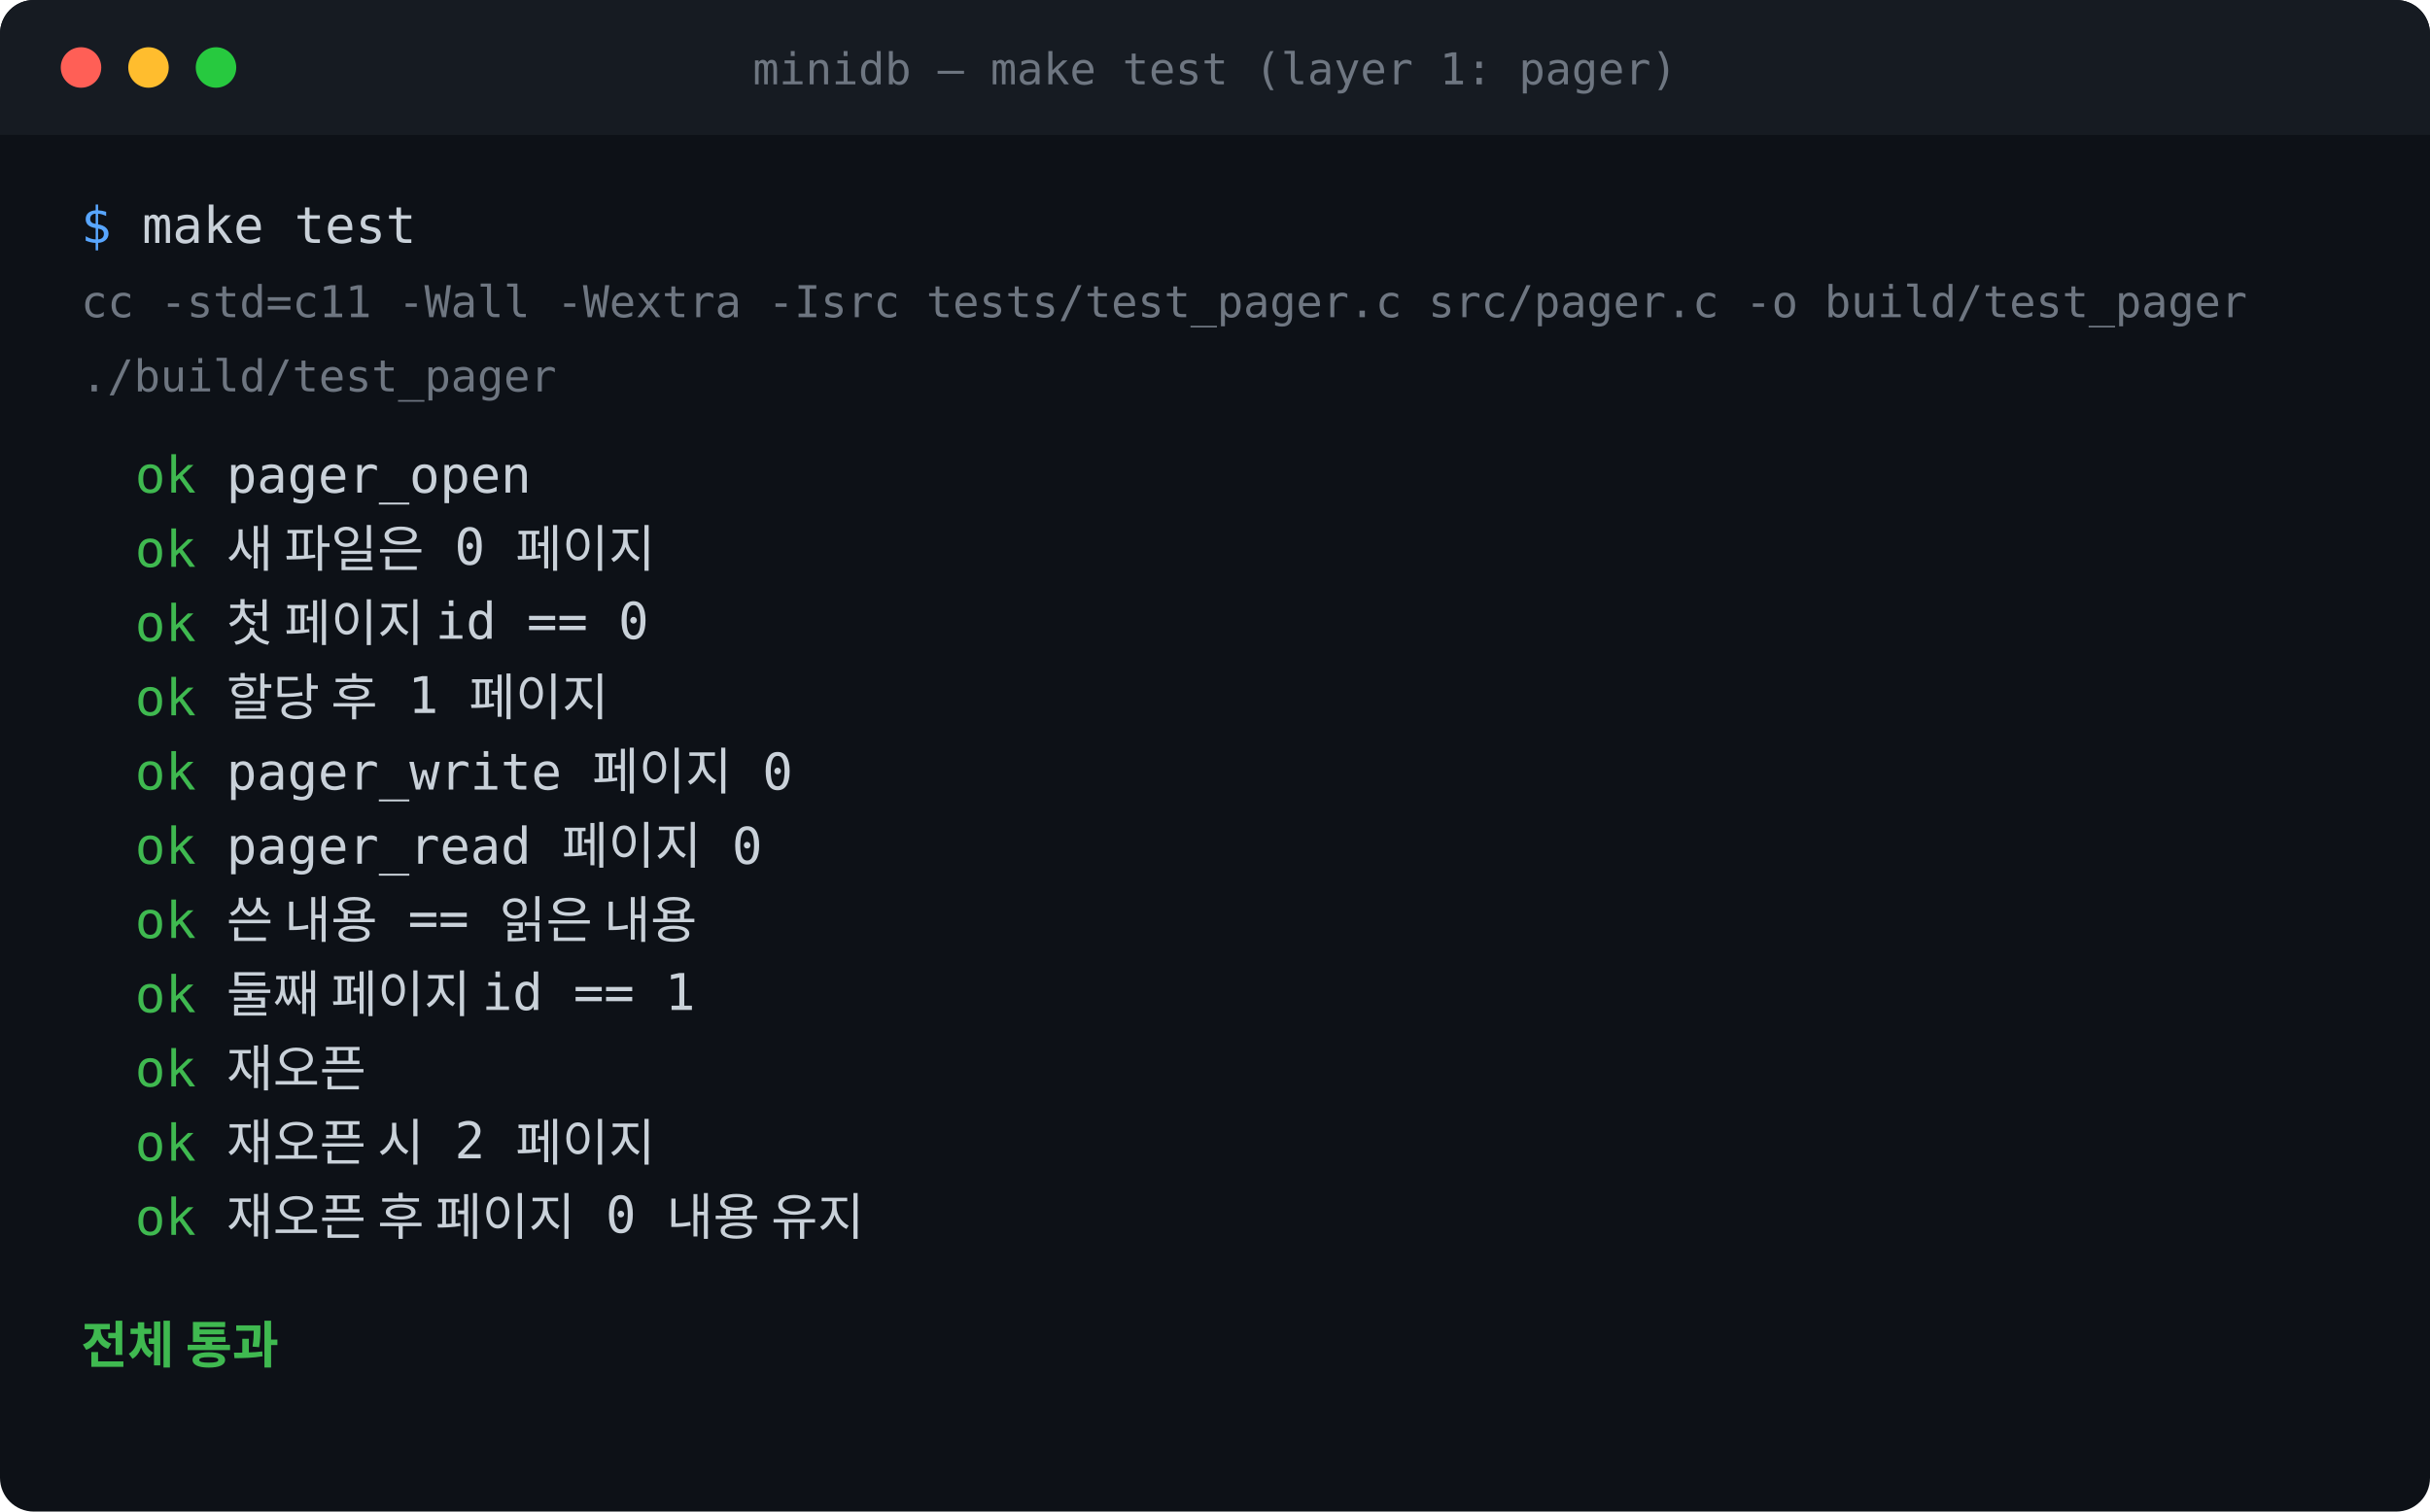
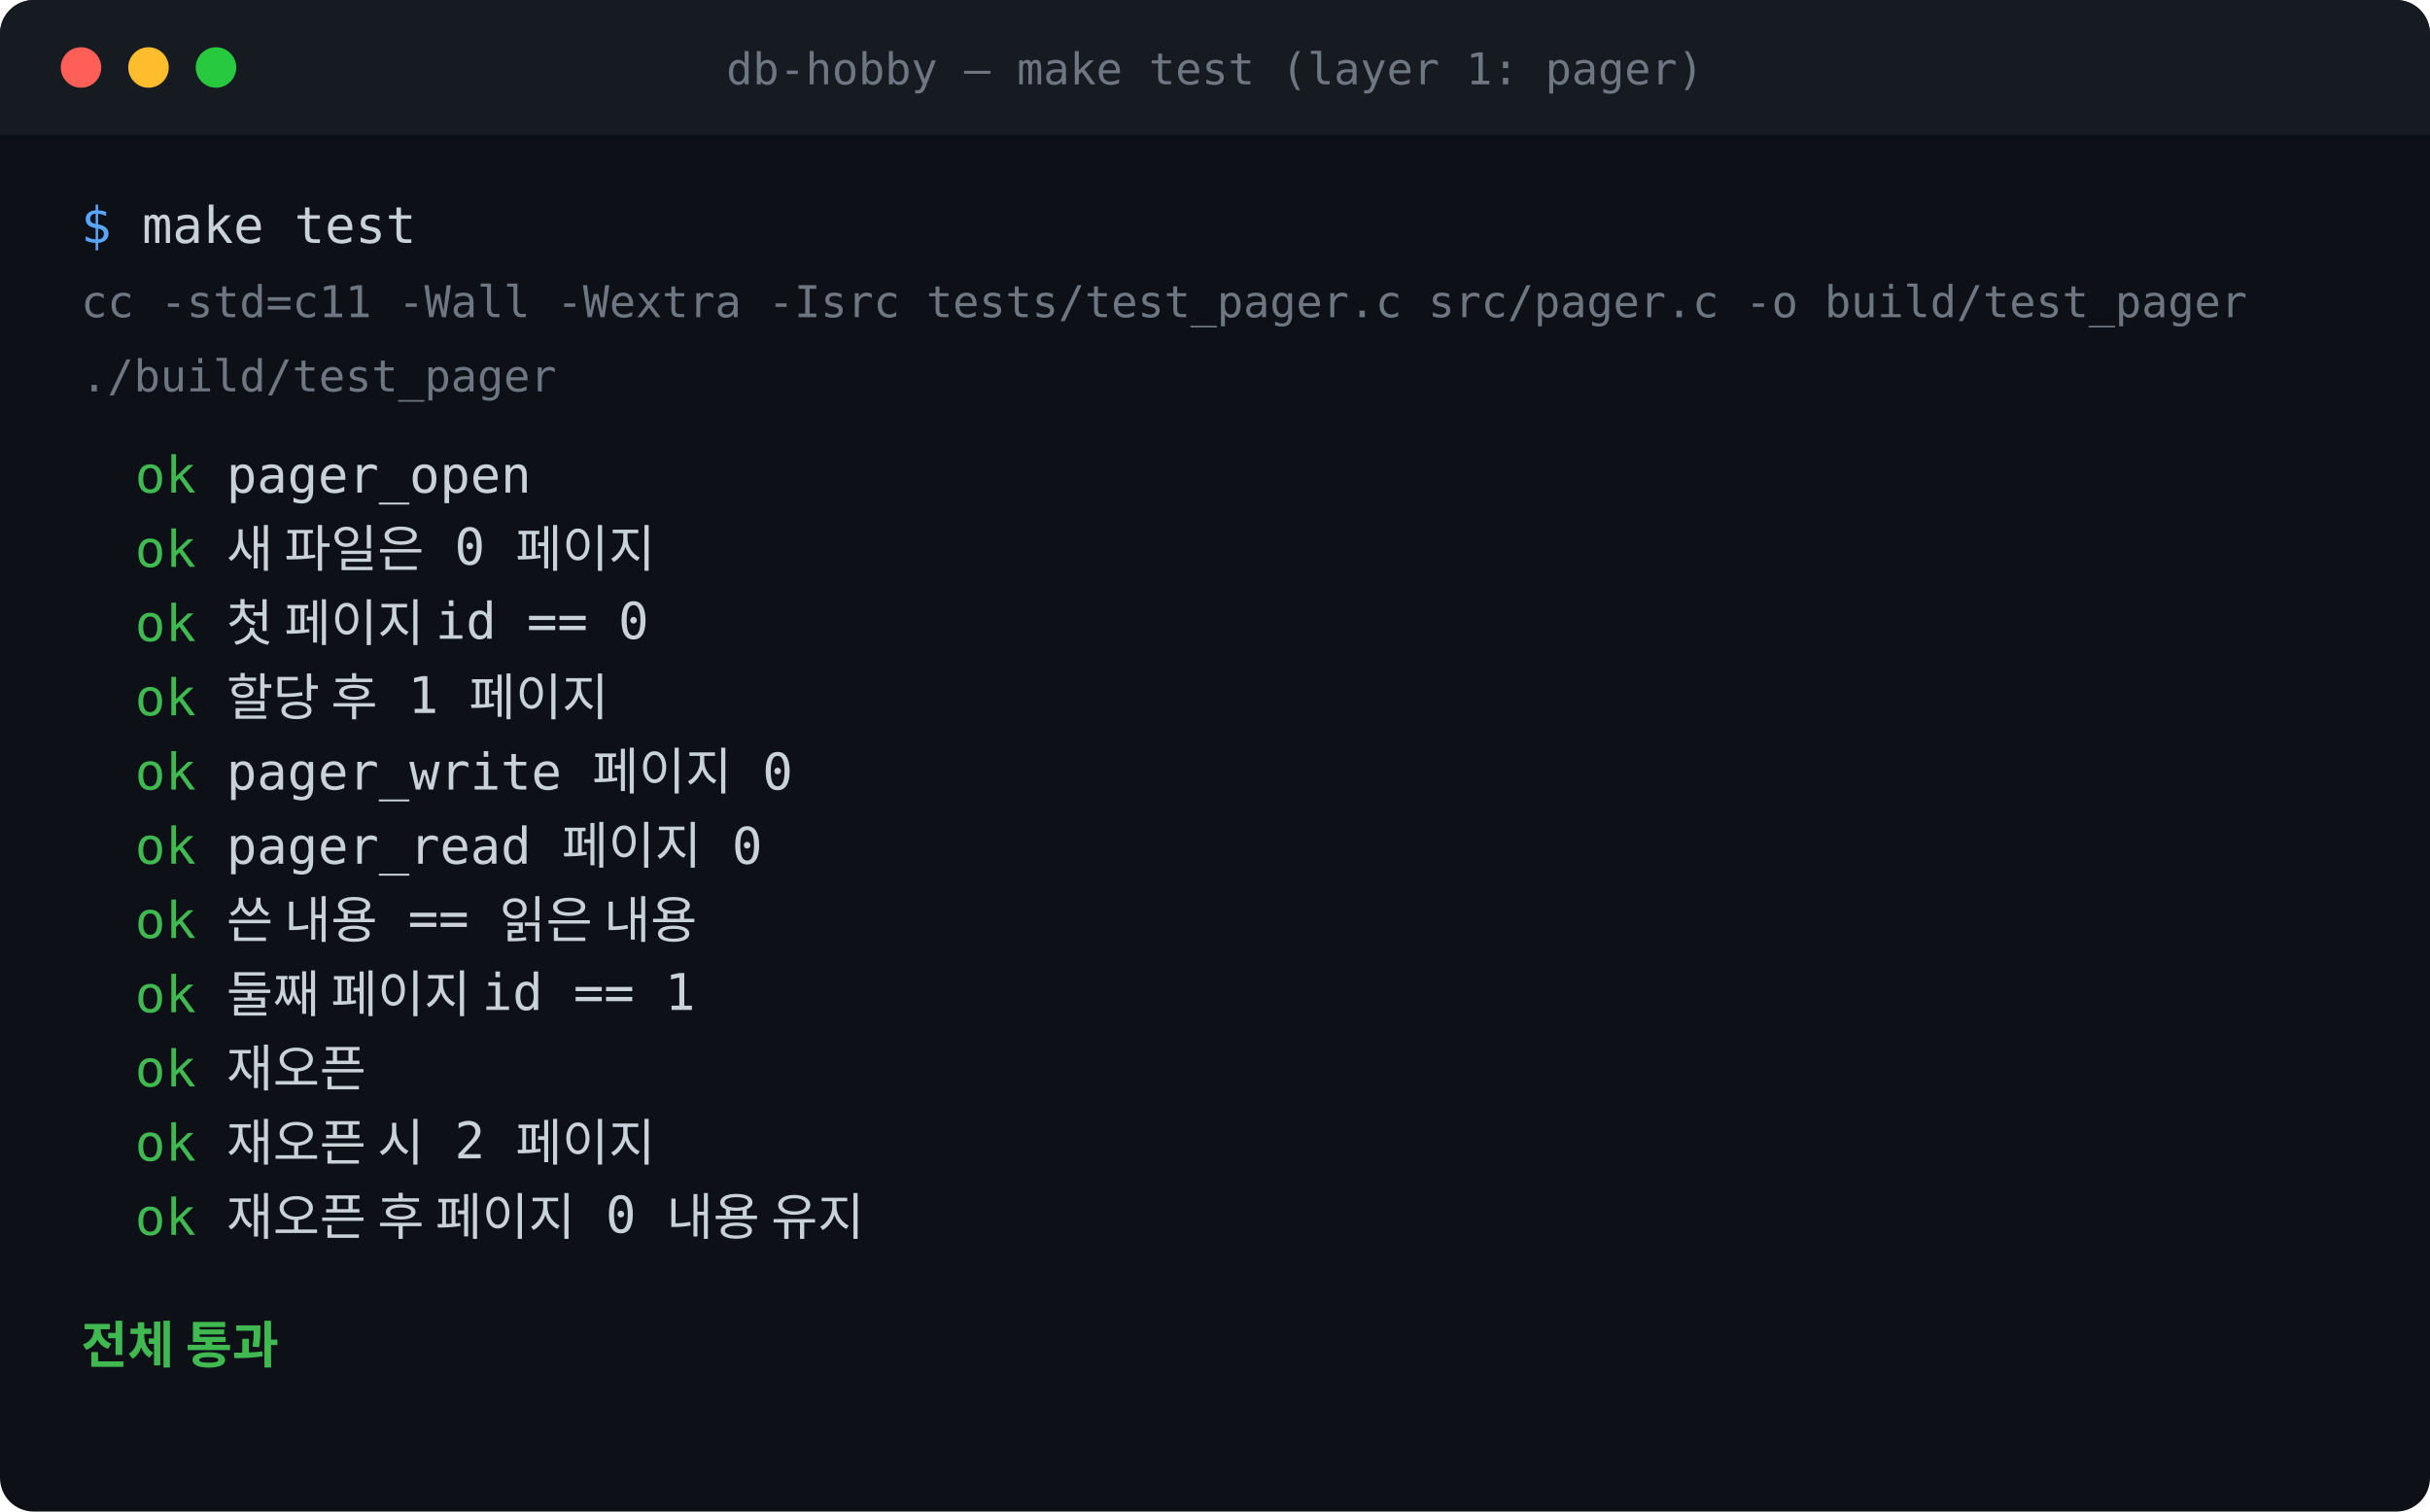
<svg xmlns="http://www.w3.org/2000/svg" width="720" height="448" viewBox="0 0 720 448" font-family="ui-monospace, SFMono-Regular, Menlo, monospace" font-size="15">
  <rect width="720" height="448" rx="10" fill="#0d1117" />
  <rect width="720" height="40" rx="10" fill="#161b22" />
  <rect y="30" width="720" height="10" fill="#161b22" />
  <circle cx="24" cy="20" r="6" fill="#ff5f56" />
  <circle cx="44" cy="20" r="6" fill="#ffbd2e" />
  <circle cx="64" cy="20" r="6" fill="#27c93f" />
-   <text x="360" y="25" text-anchor="middle" fill="#6e7681" font-size="13">minidb — make test (layer 1: pager)</text>
+   <text x="360" y="25" text-anchor="middle" fill="#6e7681" font-size="13">db-hobby — make test (layer 1: pager)</text>
  <text x="24" y="72" fill="#c9d1d9">
    <tspan fill="#58a6ff">$</tspan> make test</text>
  <text x="24" y="94" fill="#6e7681" font-size="13">cc -std=c11 -Wall -Wextra -Isrc tests/test_pager.c src/pager.c -o build/test_pager</text>
  <text x="24" y="116" fill="#6e7681" font-size="13">./build/test_pager</text>
  <g>
    <text x="40" y="146">
      <tspan fill="#3fb950">ok</tspan>
      <tspan fill="#c9d1d9">pager_open</tspan>
    </text>
    <text x="40" y="168">
      <tspan fill="#3fb950">ok</tspan>
      <tspan fill="#c9d1d9">새 파일은 0 페이지</tspan>
    </text>
    <text x="40" y="190">
      <tspan fill="#3fb950">ok</tspan>
      <tspan fill="#c9d1d9">첫 페이지 id == 0</tspan>
    </text>
    <text x="40" y="212">
      <tspan fill="#3fb950">ok</tspan>
      <tspan fill="#c9d1d9">할당 후 1 페이지</tspan>
    </text>
    <text x="40" y="234">
      <tspan fill="#3fb950">ok</tspan>
      <tspan fill="#c9d1d9">pager_write 페이지 0</tspan>
    </text>
    <text x="40" y="256">
      <tspan fill="#3fb950">ok</tspan>
      <tspan fill="#c9d1d9">pager_read 페이지 0</tspan>
    </text>
    <text x="40" y="278">
      <tspan fill="#3fb950">ok</tspan>
      <tspan fill="#c9d1d9">쓴 내용 == 읽은 내용</tspan>
    </text>
    <text x="40" y="300">
      <tspan fill="#3fb950">ok</tspan>
      <tspan fill="#c9d1d9">둘째 페이지 id == 1</tspan>
    </text>
    <text x="40" y="322">
      <tspan fill="#3fb950">ok</tspan>
      <tspan fill="#c9d1d9">재오픈</tspan>
    </text>
    <text x="40" y="344">
      <tspan fill="#3fb950">ok</tspan>
      <tspan fill="#c9d1d9">재오픈 시 2 페이지</tspan>
    </text>
    <text x="40" y="366">
      <tspan fill="#3fb950">ok</tspan>
      <tspan fill="#c9d1d9">재오픈 후 페이지 0 내용 유지</tspan>
    </text>
  </g>
  <text x="24" y="404" fill="#3fb950" font-weight="700">전체 통과</text>
</svg>
